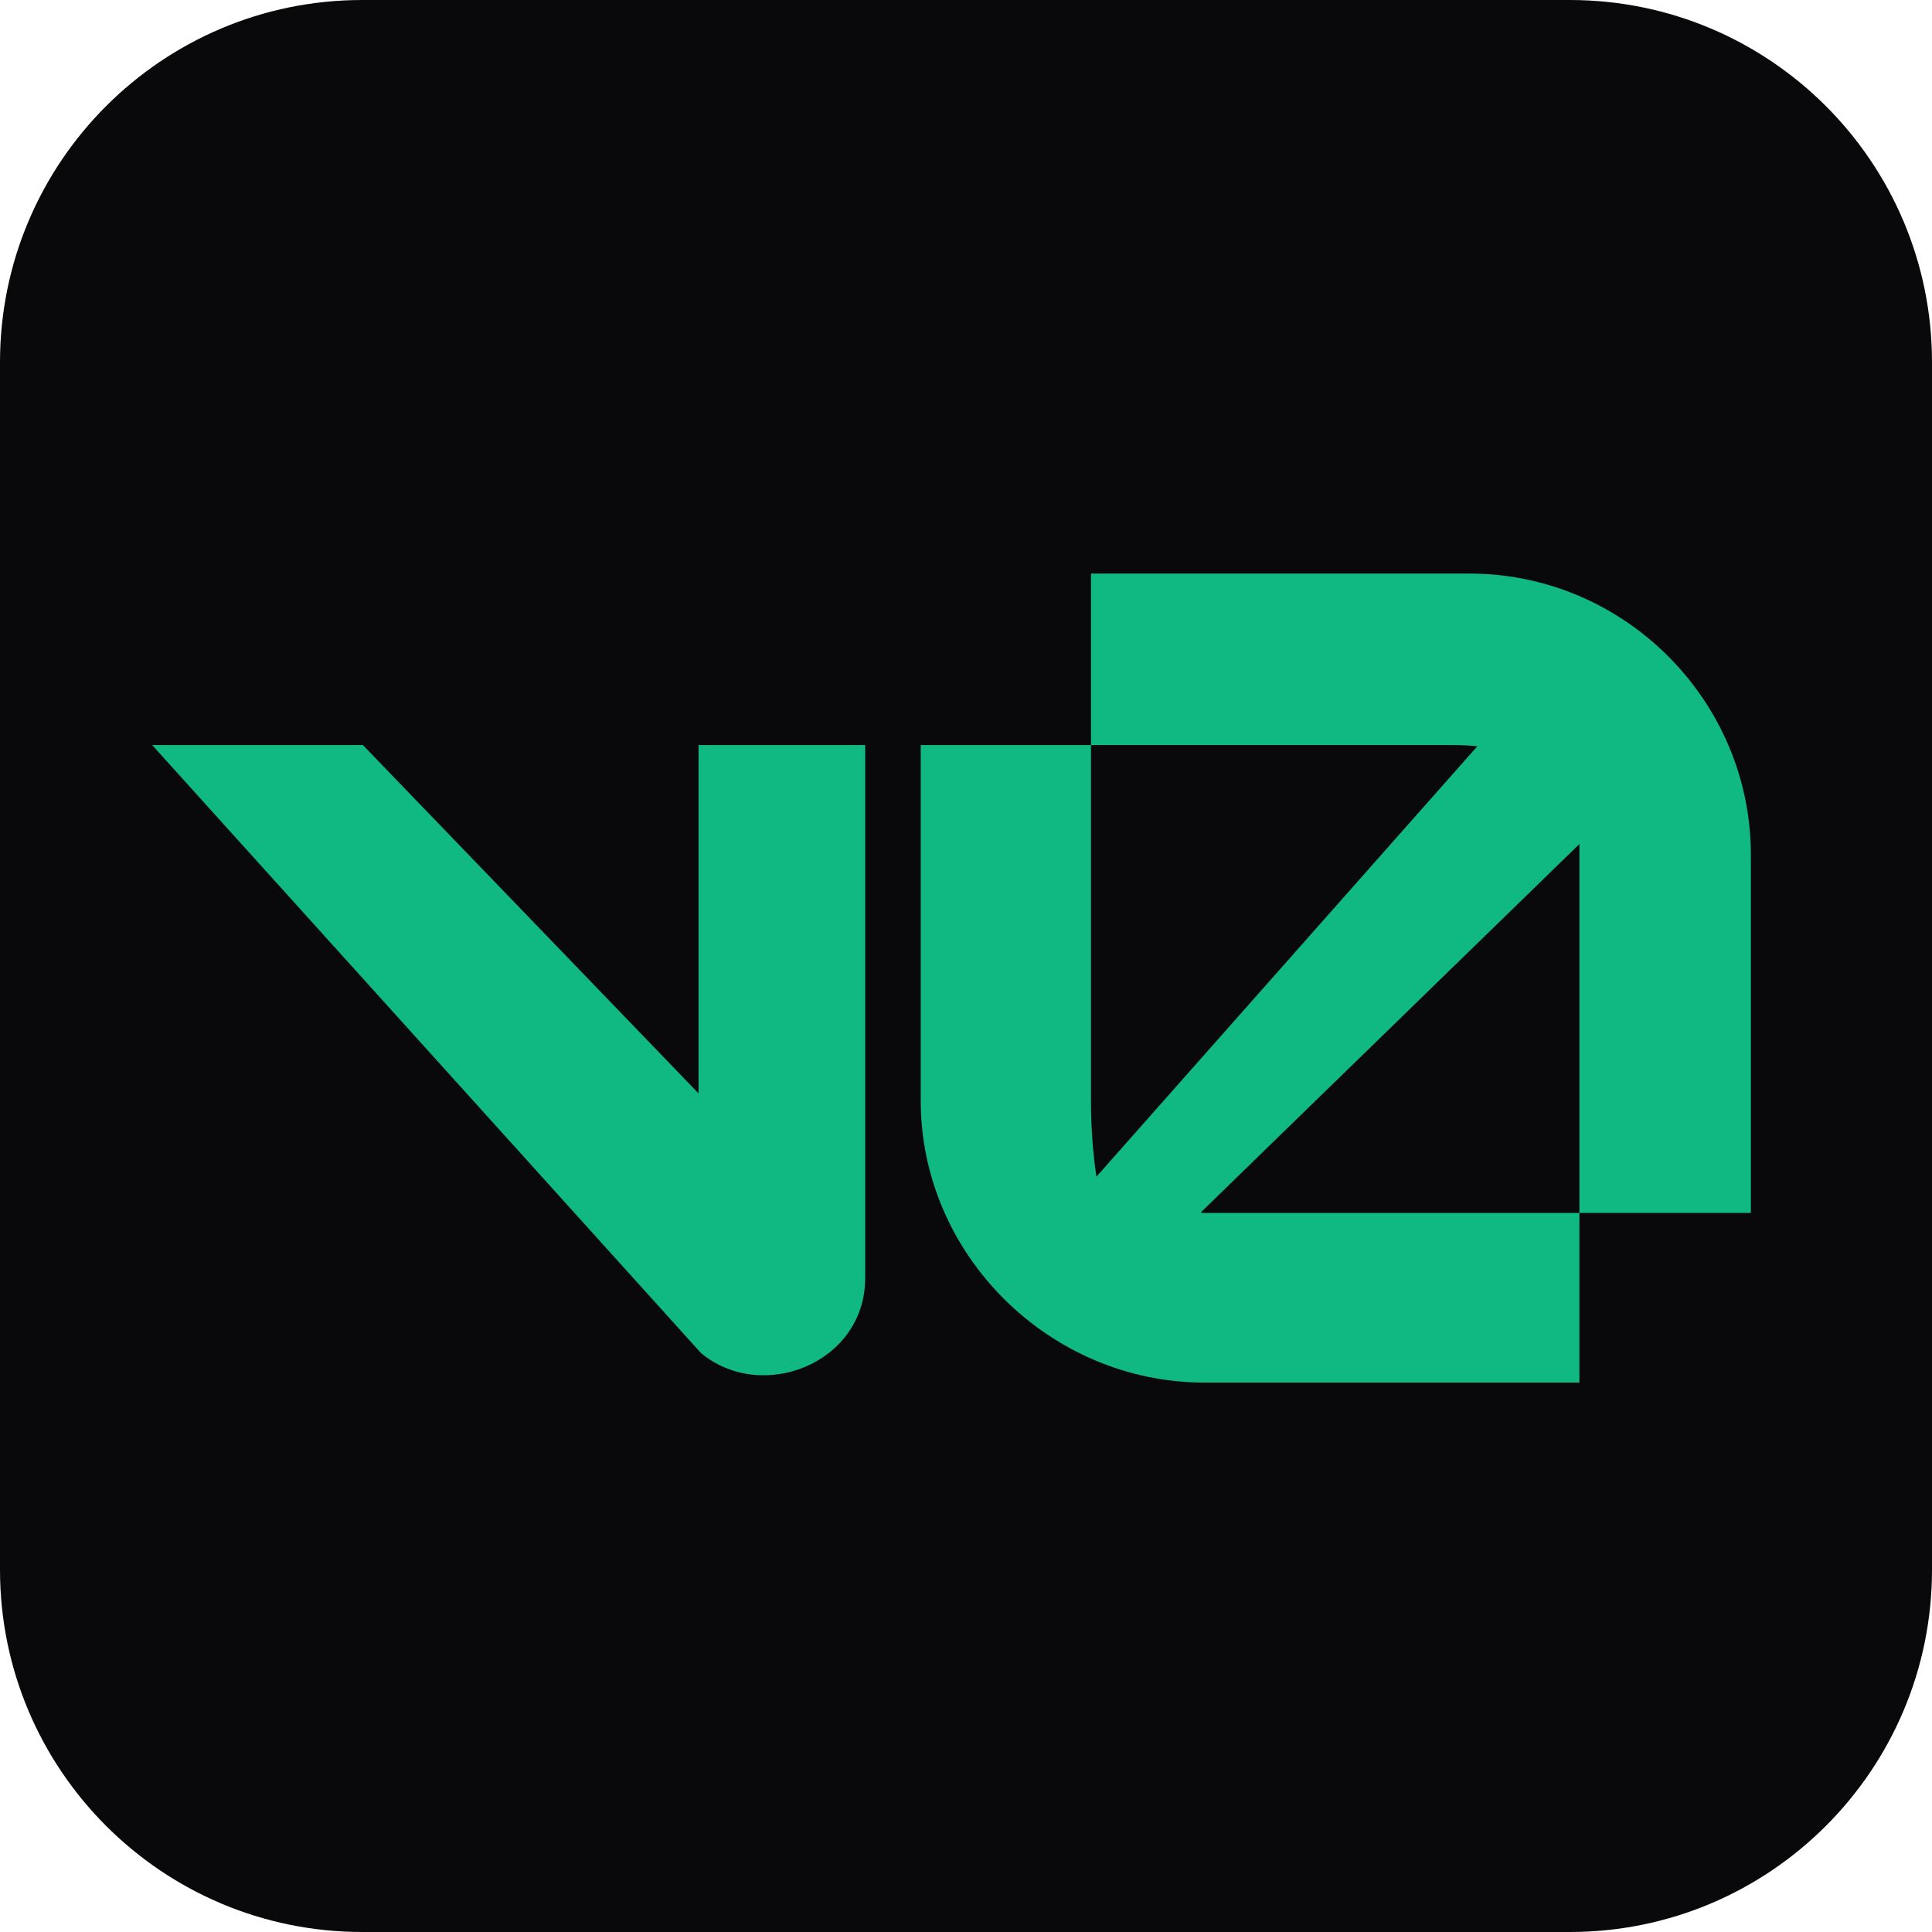
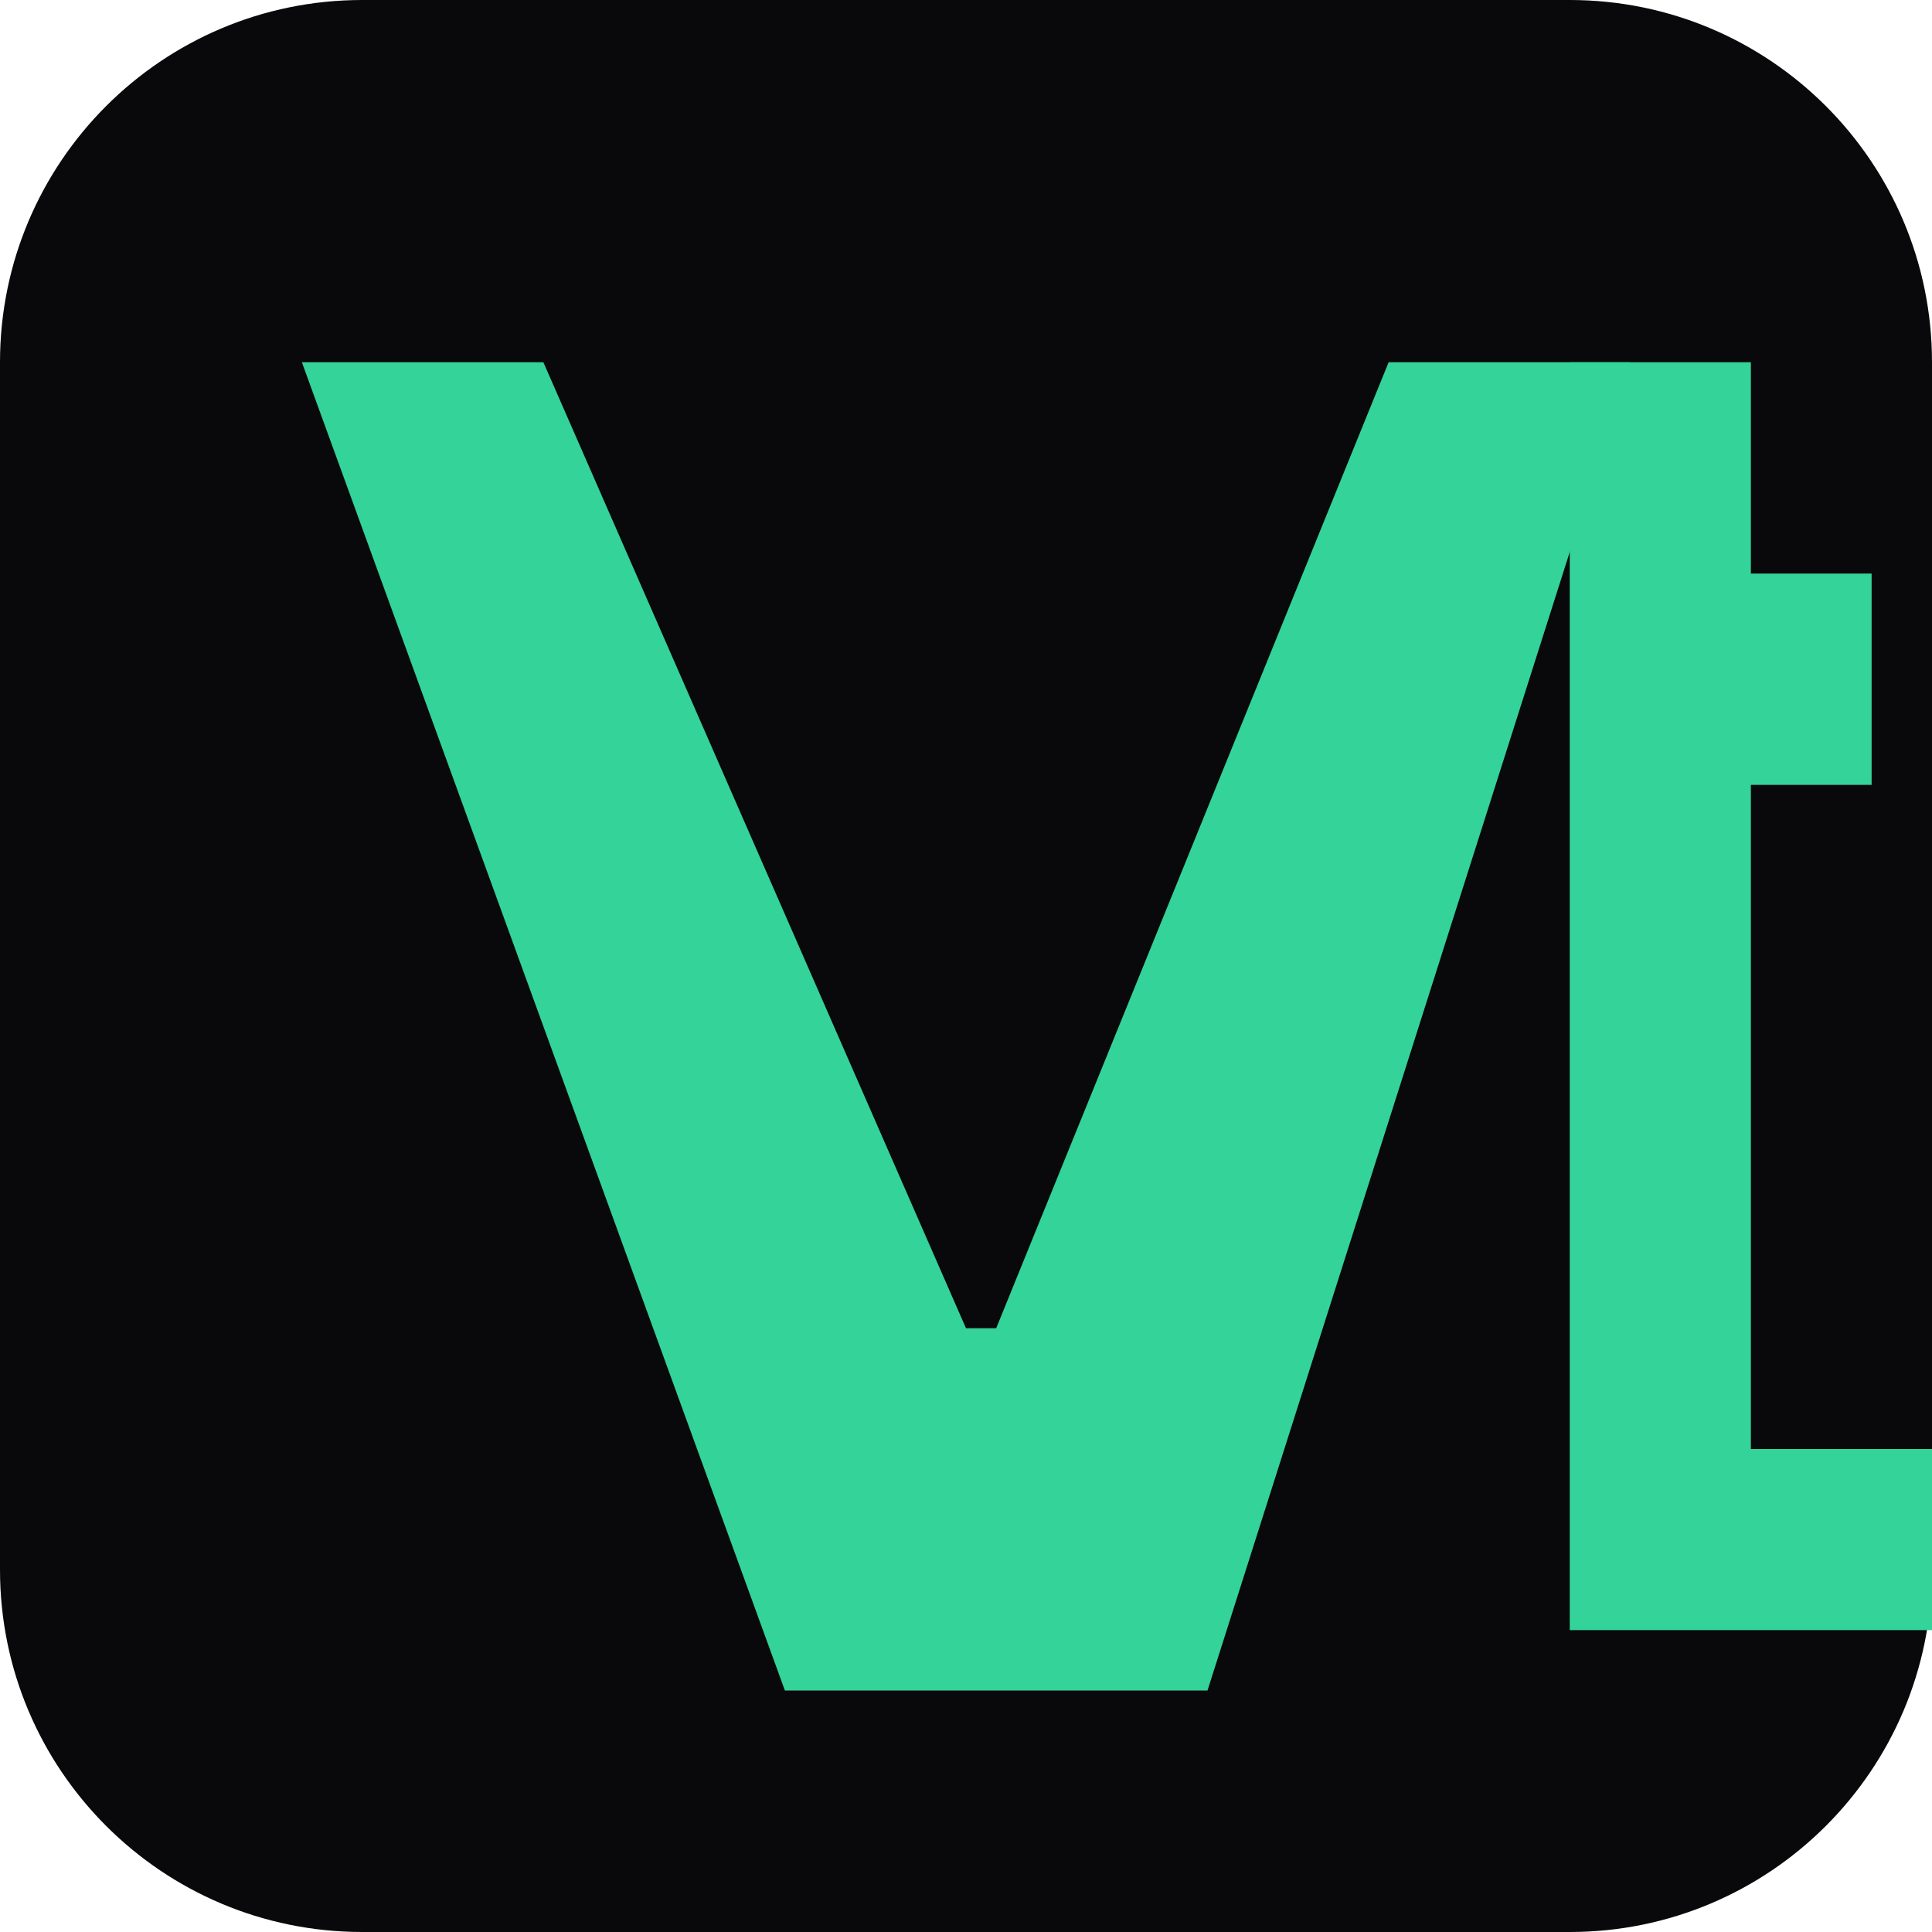
<svg xmlns="http://www.w3.org/2000/svg" width="32" height="32" viewBox="0 0 32 32" fill="none">
  <rect width="32" height="32" rx="6" fill="#09090B" />
-   <path d="M18.07 9.5H24.34C26.9 9.5 29 11.6 29 14.16V20.09H26.16V14.16C26.16 14.1 26.16 14.04 26.16 13.98L19.89 20.08C19.91 20.09 19.93 20.09 19.95 20.09H26.16V22.9H19.95C17.39 22.9 15.25 20.79 15.25 18.23V12.34H18.07V18.23C18.07 18.66 18.1 19.08 18.16 19.49L24.47 12.36C24.28 12.34 24.08 12.34 23.89 12.34H18.07V9.5Z" fill="#10B981" />
-   <path d="M11.61 22.41L2.52 12.34H6.01L11.57 18.11V12.34H14.33V21.17C14.33 22.58 12.62 23.25 11.61 22.41Z" fill="#10B981" />
+   <g fill="#34D399">
+     <path d="M5 6H9L16 22H16.5L23 6H27L20 28H13Z" />
+     <path d="M26 6H29V9.5H31V13H29V24H32V27H26Z" />
+   </g>
</svg>
